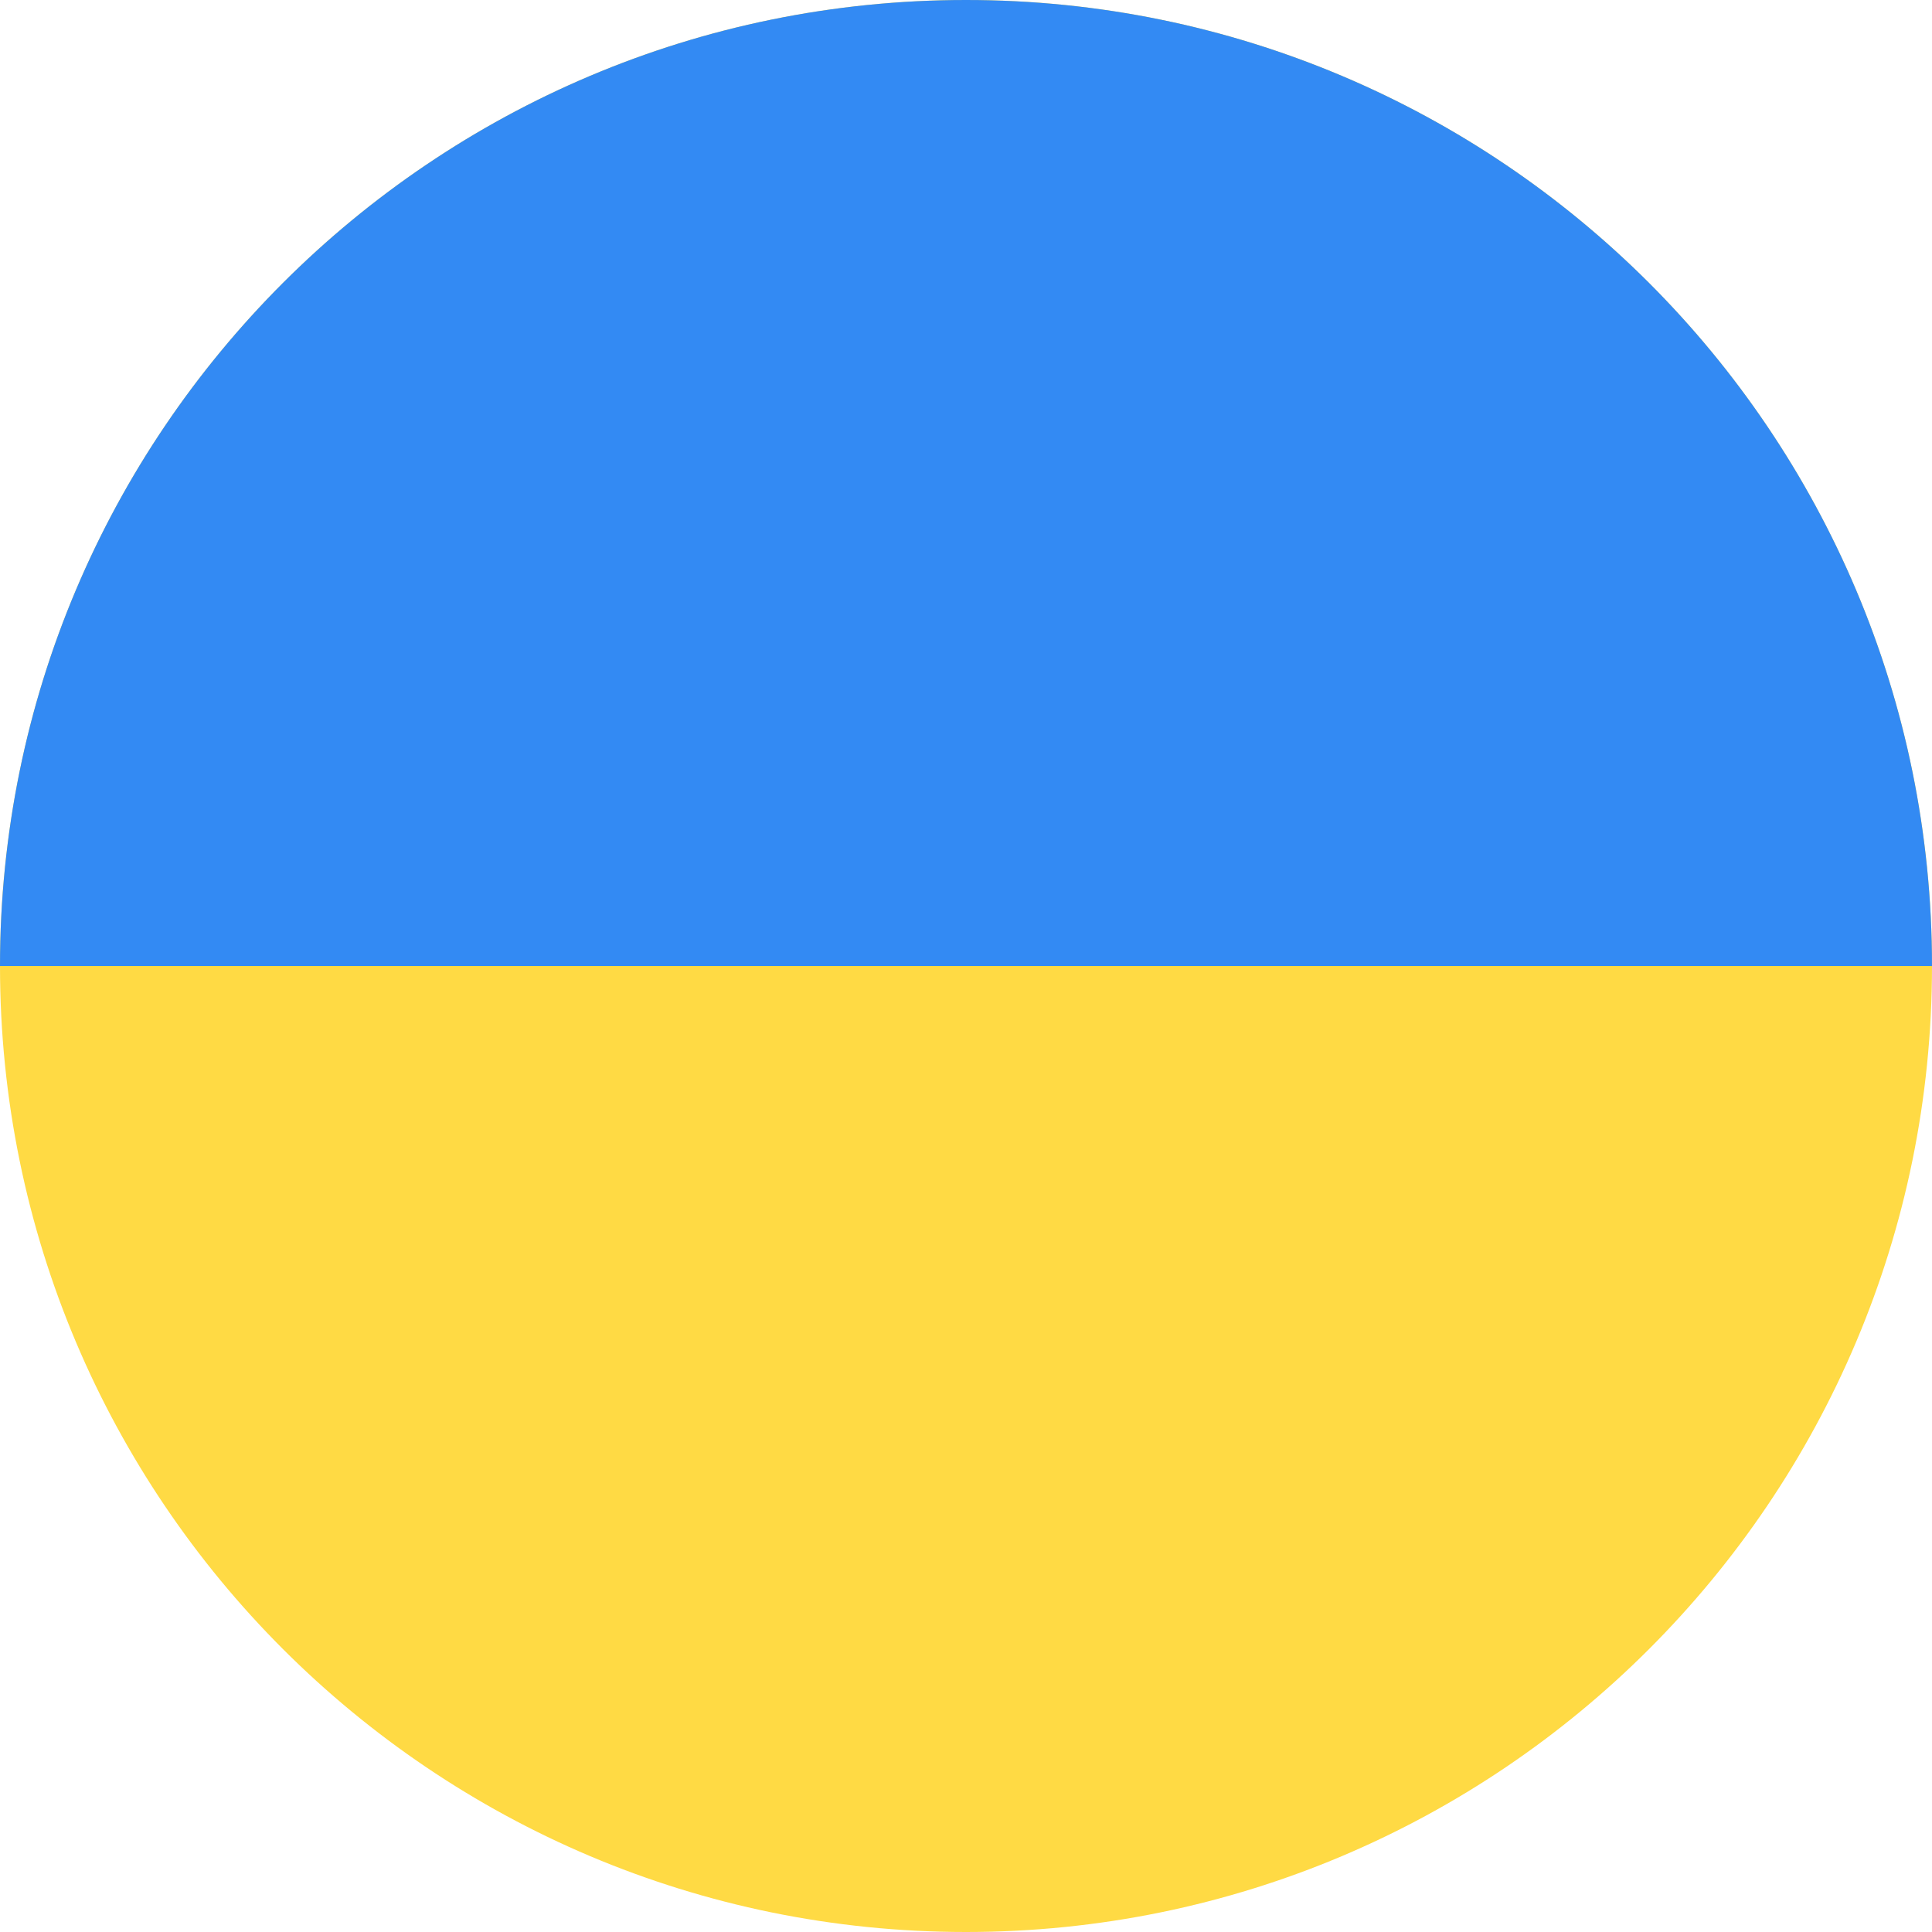
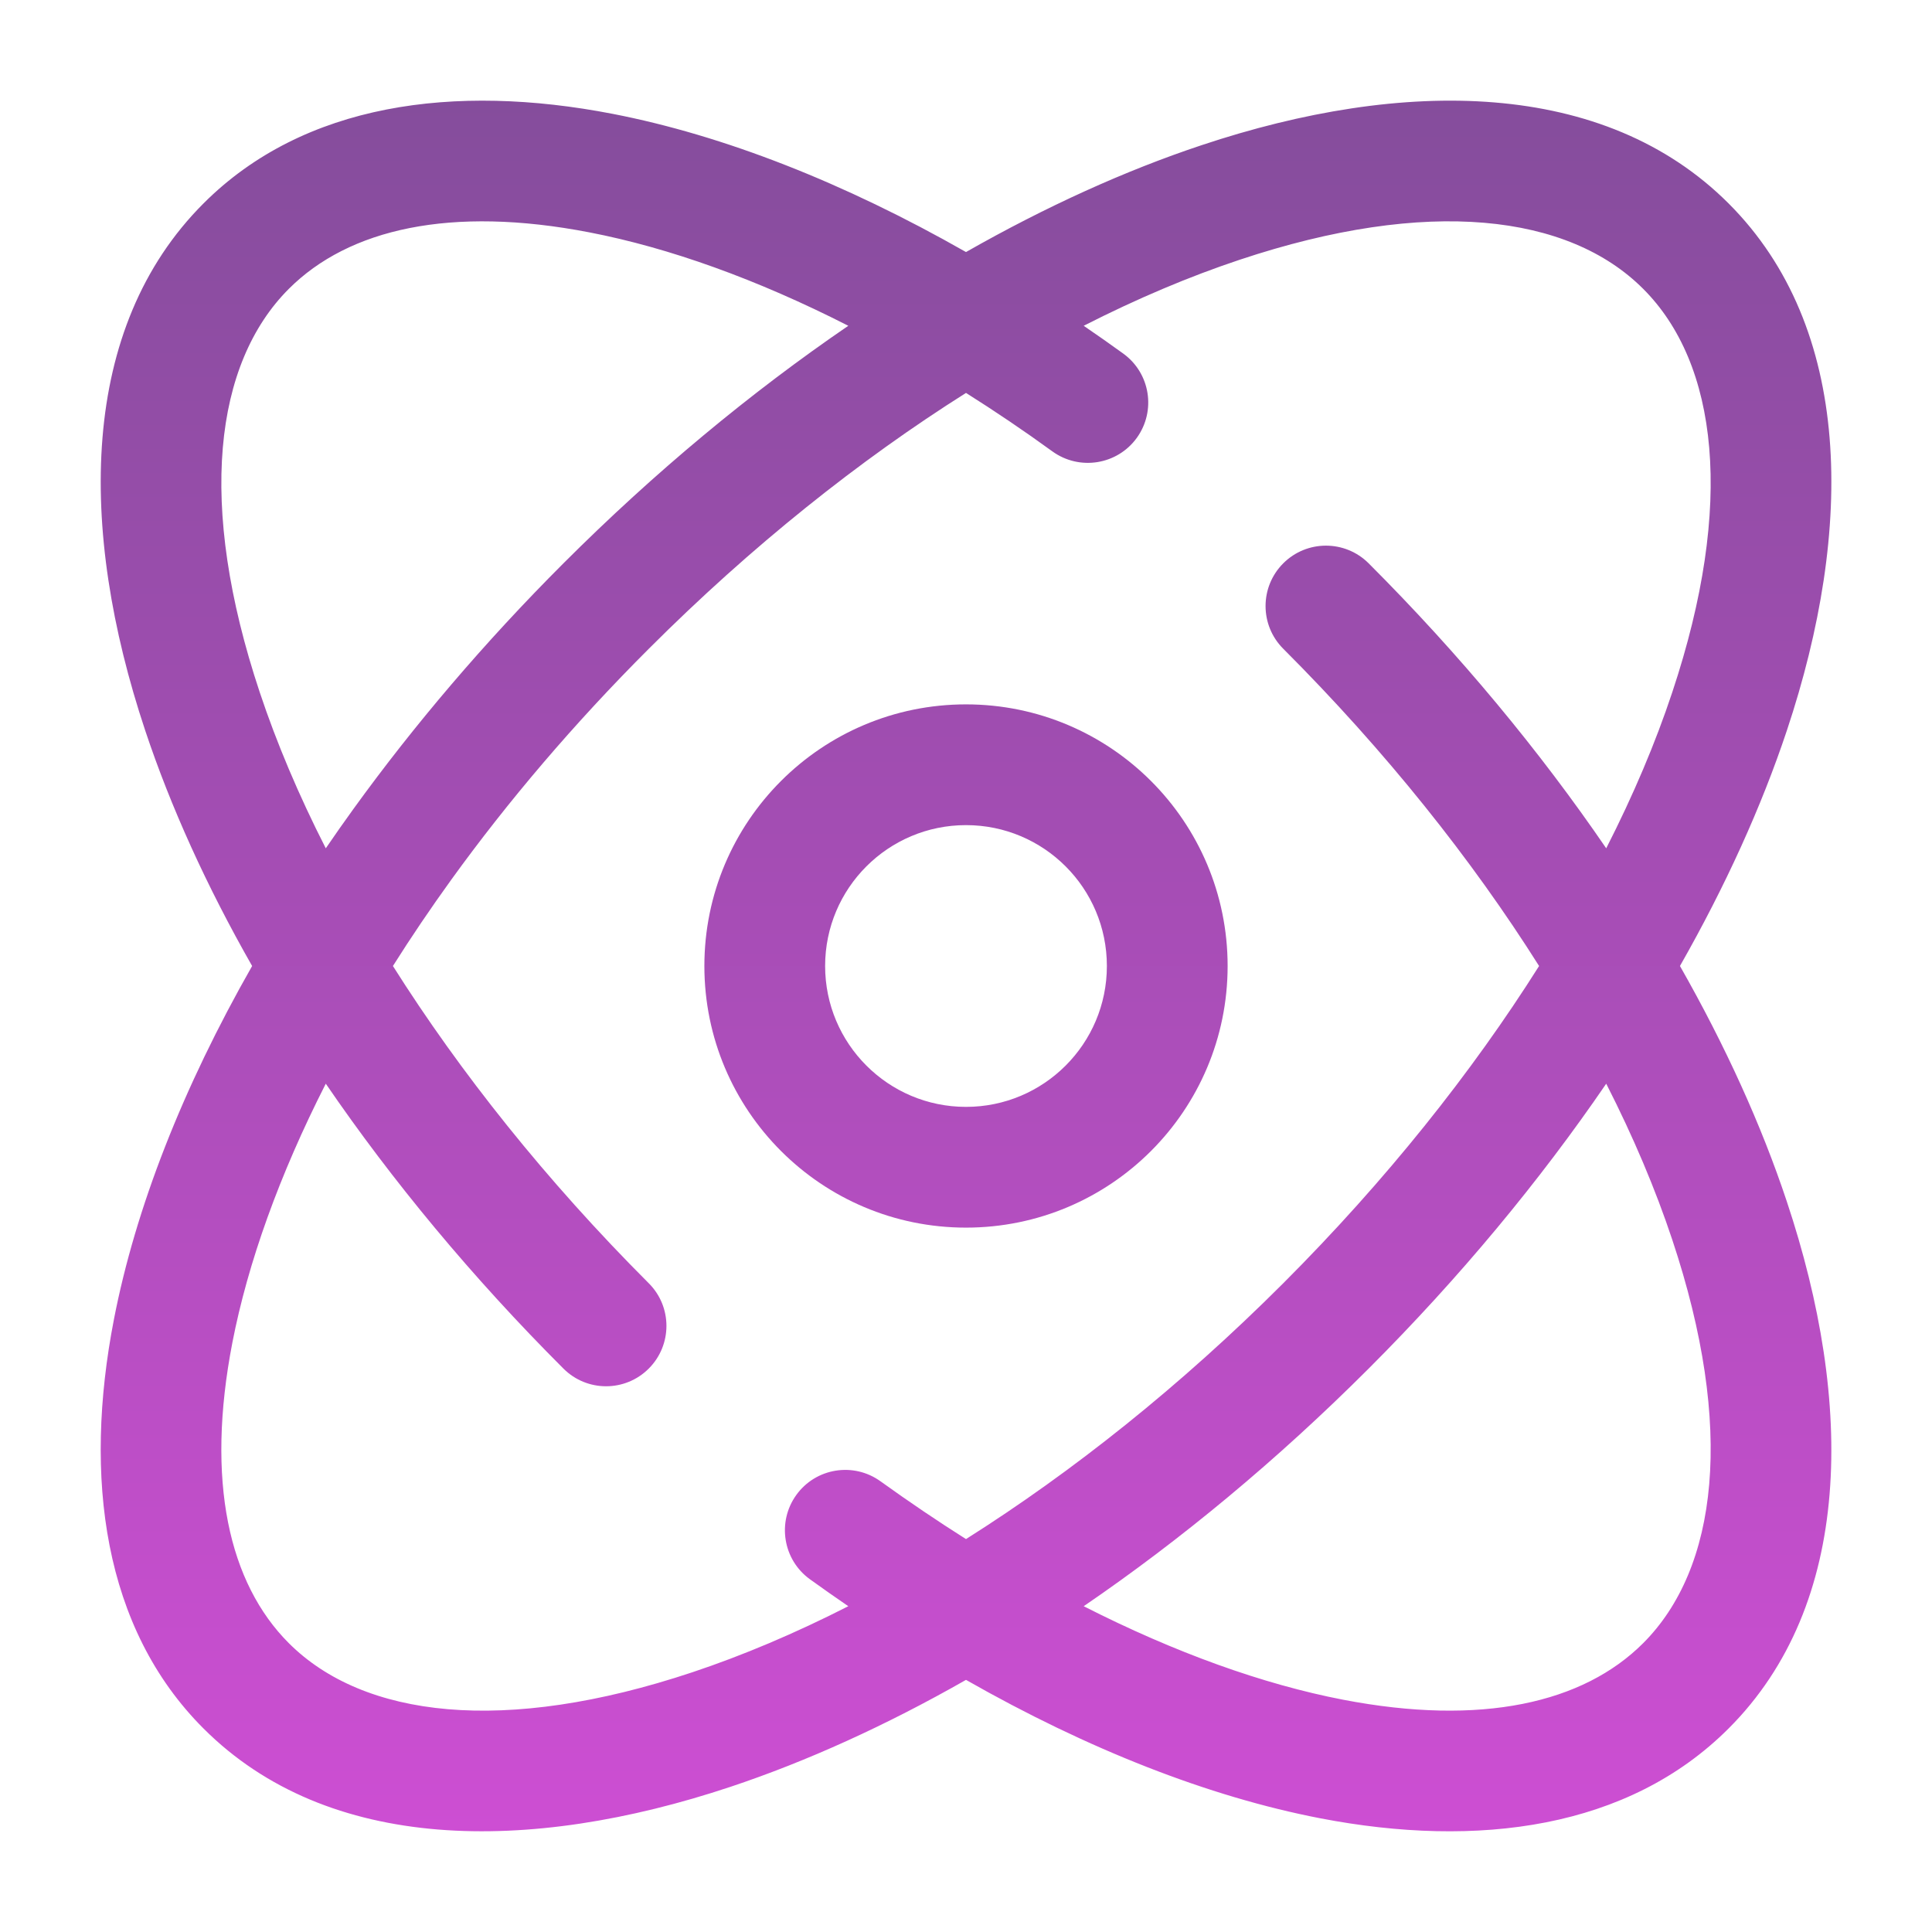
- <svg xmlns="http://www.w3.org/2000/svg" version="1.1" id="Layer_1" x="0px" y="0px" viewBox="0 0 512 512" style="enable-background:new 0 0 512 512;" xml:space="preserve">
-   <circle style="fill:#FFDA44;" cx="256" cy="256" r="256" />
-   <path style="fill:#338AF3;" d="M0,256C0,114.616,114.616,0,256,0s256,114.616,256,256" />
-   <g>
- </g>
-   <g>
- </g>
-   <g>
- </g>
-   <g>
- </g>
-   <g>
- </g>
-   <g>
- </g>
-   <g>
- </g>
-   <g>
- </g>
-   <g>
- </g>
-   <g>
- </g>
-   <g>
- </g>
-   <g>
- </g>
-   <g>
- </g>
-   <g>
- </g>
-   <g>
- </g>
+ <svg xmlns="http://www.w3.org/2000/svg" width="24" height="24" fill="none" viewBox="0 0 24 24" id="atom">
+   <path fill="url(#paint0_linear_2461_13113)" fill-rule="evenodd" d="M12 4.881C10.678 5.715 9.336 6.783 8.06 8.059C7.13 8.988 6.309 9.955 5.608 10.925C5.349 11.284 5.106 11.643 4.881 12C5.716 13.322 6.783 14.664 8.059 15.941C8.352 16.233 8.352 16.708 8.059 17.001C7.766 17.294 7.292 17.294 6.999 17.001C5.862 15.864 4.871 14.667 4.047 13.462C3.469 14.598 3.079 15.689 2.887 16.676C2.553 18.4 2.843 19.667 3.588 20.412C4.514 21.337 6.259 21.554 8.602 20.773C9.226 20.565 9.875 20.291 10.538 19.953C10.379 19.844 10.22 19.733 10.061 19.618C9.726 19.376 9.65 18.907 9.892 18.571C10.134 18.235 10.603 18.159 10.939 18.402C11.294 18.657 11.648 18.897 12 19.119C13.322 18.284 14.665 17.217 15.941 15.941C17.217 14.664 18.285 13.322 19.119 12C18.285 10.678 17.217 9.335 15.941 8.059C15.648 7.766 15.648 7.291 15.941 6.998C16.234 6.705 16.709 6.705 17.002 6.998C18.139 8.135 19.129 9.333 19.953 10.538C20.291 9.875 20.566 9.225 20.773 8.601C21.554 6.258 21.338 4.513 20.412 3.588C19.487 2.662 17.742 2.446 15.399 3.227C14.775 3.435 14.125 3.709 13.462 4.047C13.626 4.159 13.79 4.274 13.953 4.392C14.289 4.635 14.364 5.103 14.122 5.439C13.879 5.775 13.41 5.85 13.074 5.608C12.716 5.348 12.357 5.106 12 4.881ZM10.538 4.047C9.333 4.871 8.136 5.861 6.999 6.998C6.014 7.983 5.142 9.01 4.392 10.047C4.274 10.21 4.159 10.374 4.047 10.538C3.709 9.875 3.435 9.225 3.227 8.601C2.446 6.258 2.663 4.513 3.588 3.588C4.333 2.843 5.6 2.553 7.324 2.887C8.311 3.078 9.402 3.468 10.538 4.047ZM12 3.131C10.49 2.271 8.992 1.682 7.609 1.414C5.647 1.034 3.773 1.281 2.528 2.527C0.984 4.071 0.967 6.564 1.804 9.075C2.12 10.023 2.566 11.007 3.132 12C2.271 13.51 1.683 15.008 1.415 16.391C1.034 18.353 1.282 20.227 2.528 21.472C4.072 23.016 6.564 23.033 9.076 22.196C10.023 21.88 11.007 21.434 12 20.868C13.513 21.73 15.013 22.319 16.398 22.587C18.358 22.965 20.228 22.717 21.473 21.472C23.017 19.929 23.034 17.436 22.196 14.924C21.881 13.977 21.434 12.993 20.869 12C21.434 11.007 21.881 10.023 22.197 9.075C23.034 6.563 23.017 4.071 21.473 2.527C19.929 0.983 17.437 0.966 14.925 1.804C13.978 2.119 12.993 2.566 12 3.131ZM19.953 13.462C19.129 14.667 18.139 15.864 17.002 17.001C15.865 18.138 14.668 19.129 13.462 19.953C14.6 20.532 15.693 20.923 16.682 21.114C18.403 21.446 19.668 21.156 20.412 20.412C21.338 19.486 21.554 17.741 20.773 15.399C20.565 14.774 20.291 14.125 19.953 13.462Z" clip-rule="evenodd" />
+   <path fill="url(#paint1_linear_2461_13113)" fill-rule="evenodd" d="M12 10.25C11.034 10.25 10.25 11.033 10.25 12C10.25 12.966 11.034 13.75 12 13.75C12.967 13.75 13.75 12.966 13.75 12C13.75 11.033 12.967 10.25 12 10.25ZM8.75 12C8.75 10.205 10.205 8.75 12 8.75C13.795 8.75 15.25 10.205 15.25 12C15.25 13.795 13.795 15.25 12 15.25C10.205 15.25 8.75 13.795 8.75 12Z" clip-rule="evenodd" />
+   <defs>
+     <linearGradient id="paint0_linear_2461_13113" x1="12" x2="12" y1="1.25" y2="22.749" gradientUnits="userSpaceOnUse">
+       <stop stop-color="#854D9C" />
+       <stop offset="1" stop-color="#CD4ED3" />
+     </linearGradient>
+     <linearGradient id="paint1_linear_2461_13113" x1="12" x2="12" y1="1.25" y2="22.749" gradientUnits="userSpaceOnUse">
+       <stop stop-color="#854D9C" />
+       <stop offset="1" stop-color="#CD4ED3" />
+     </linearGradient>
+   </defs>
</svg>
